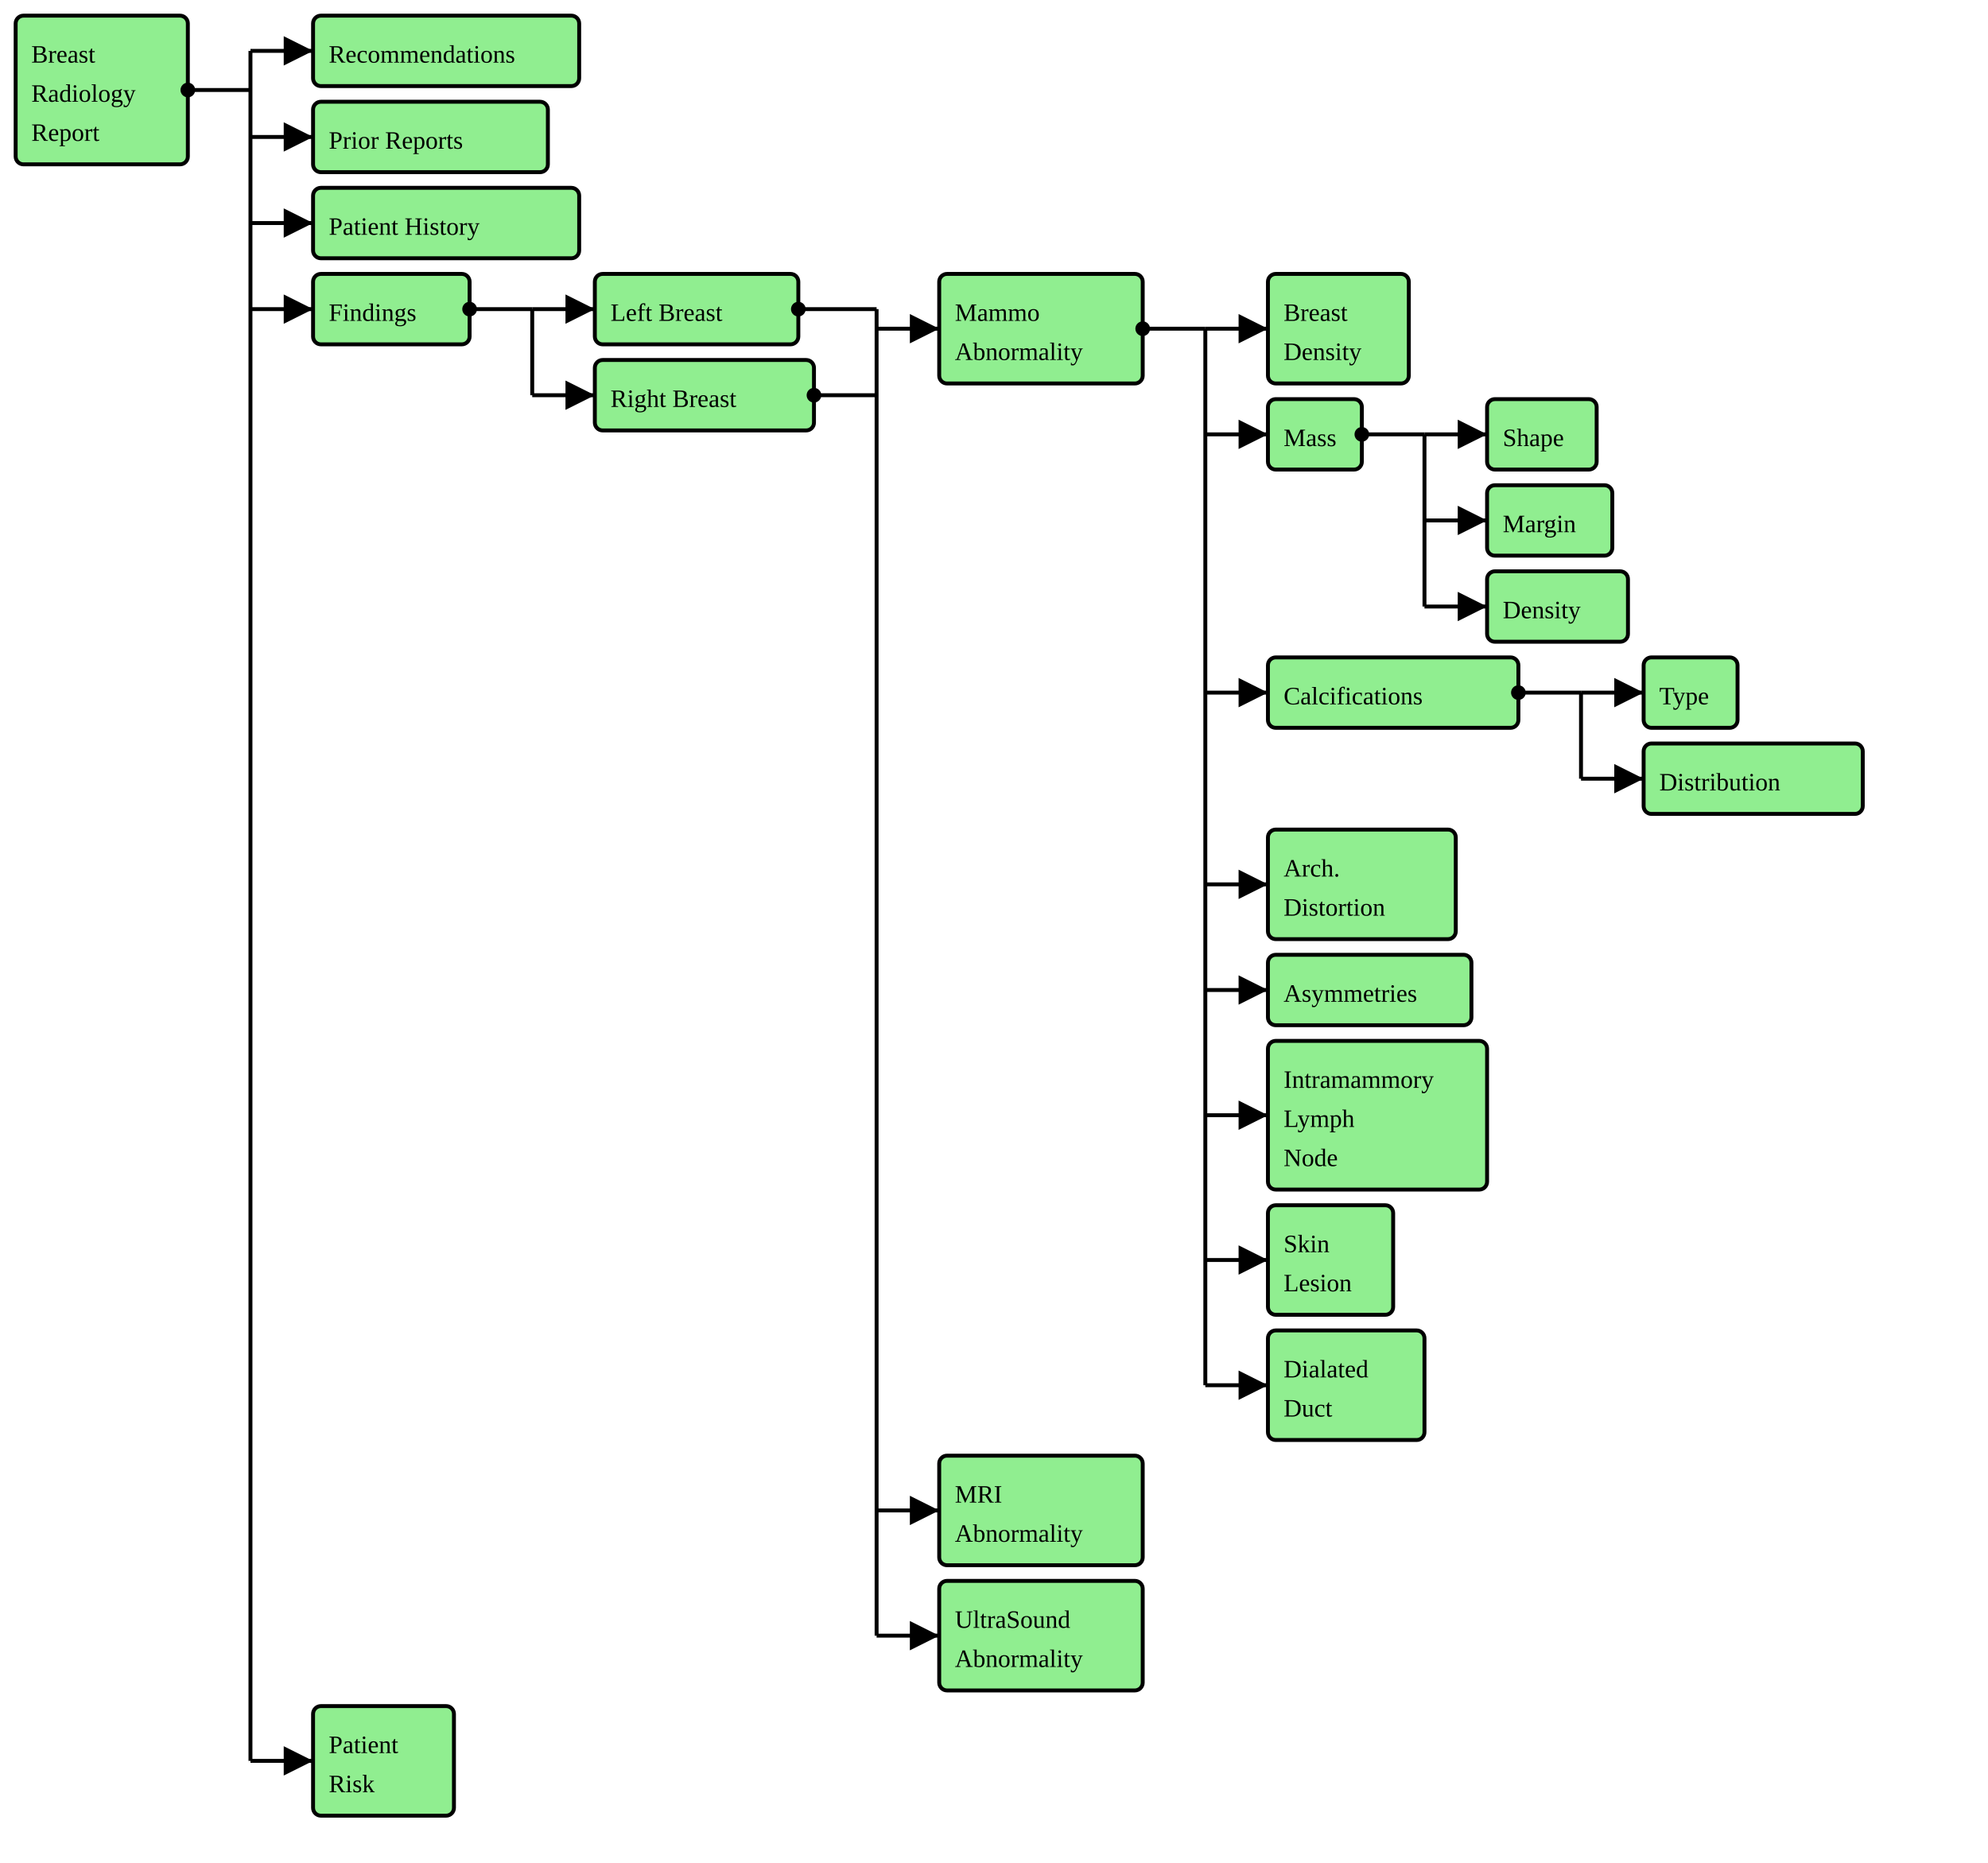
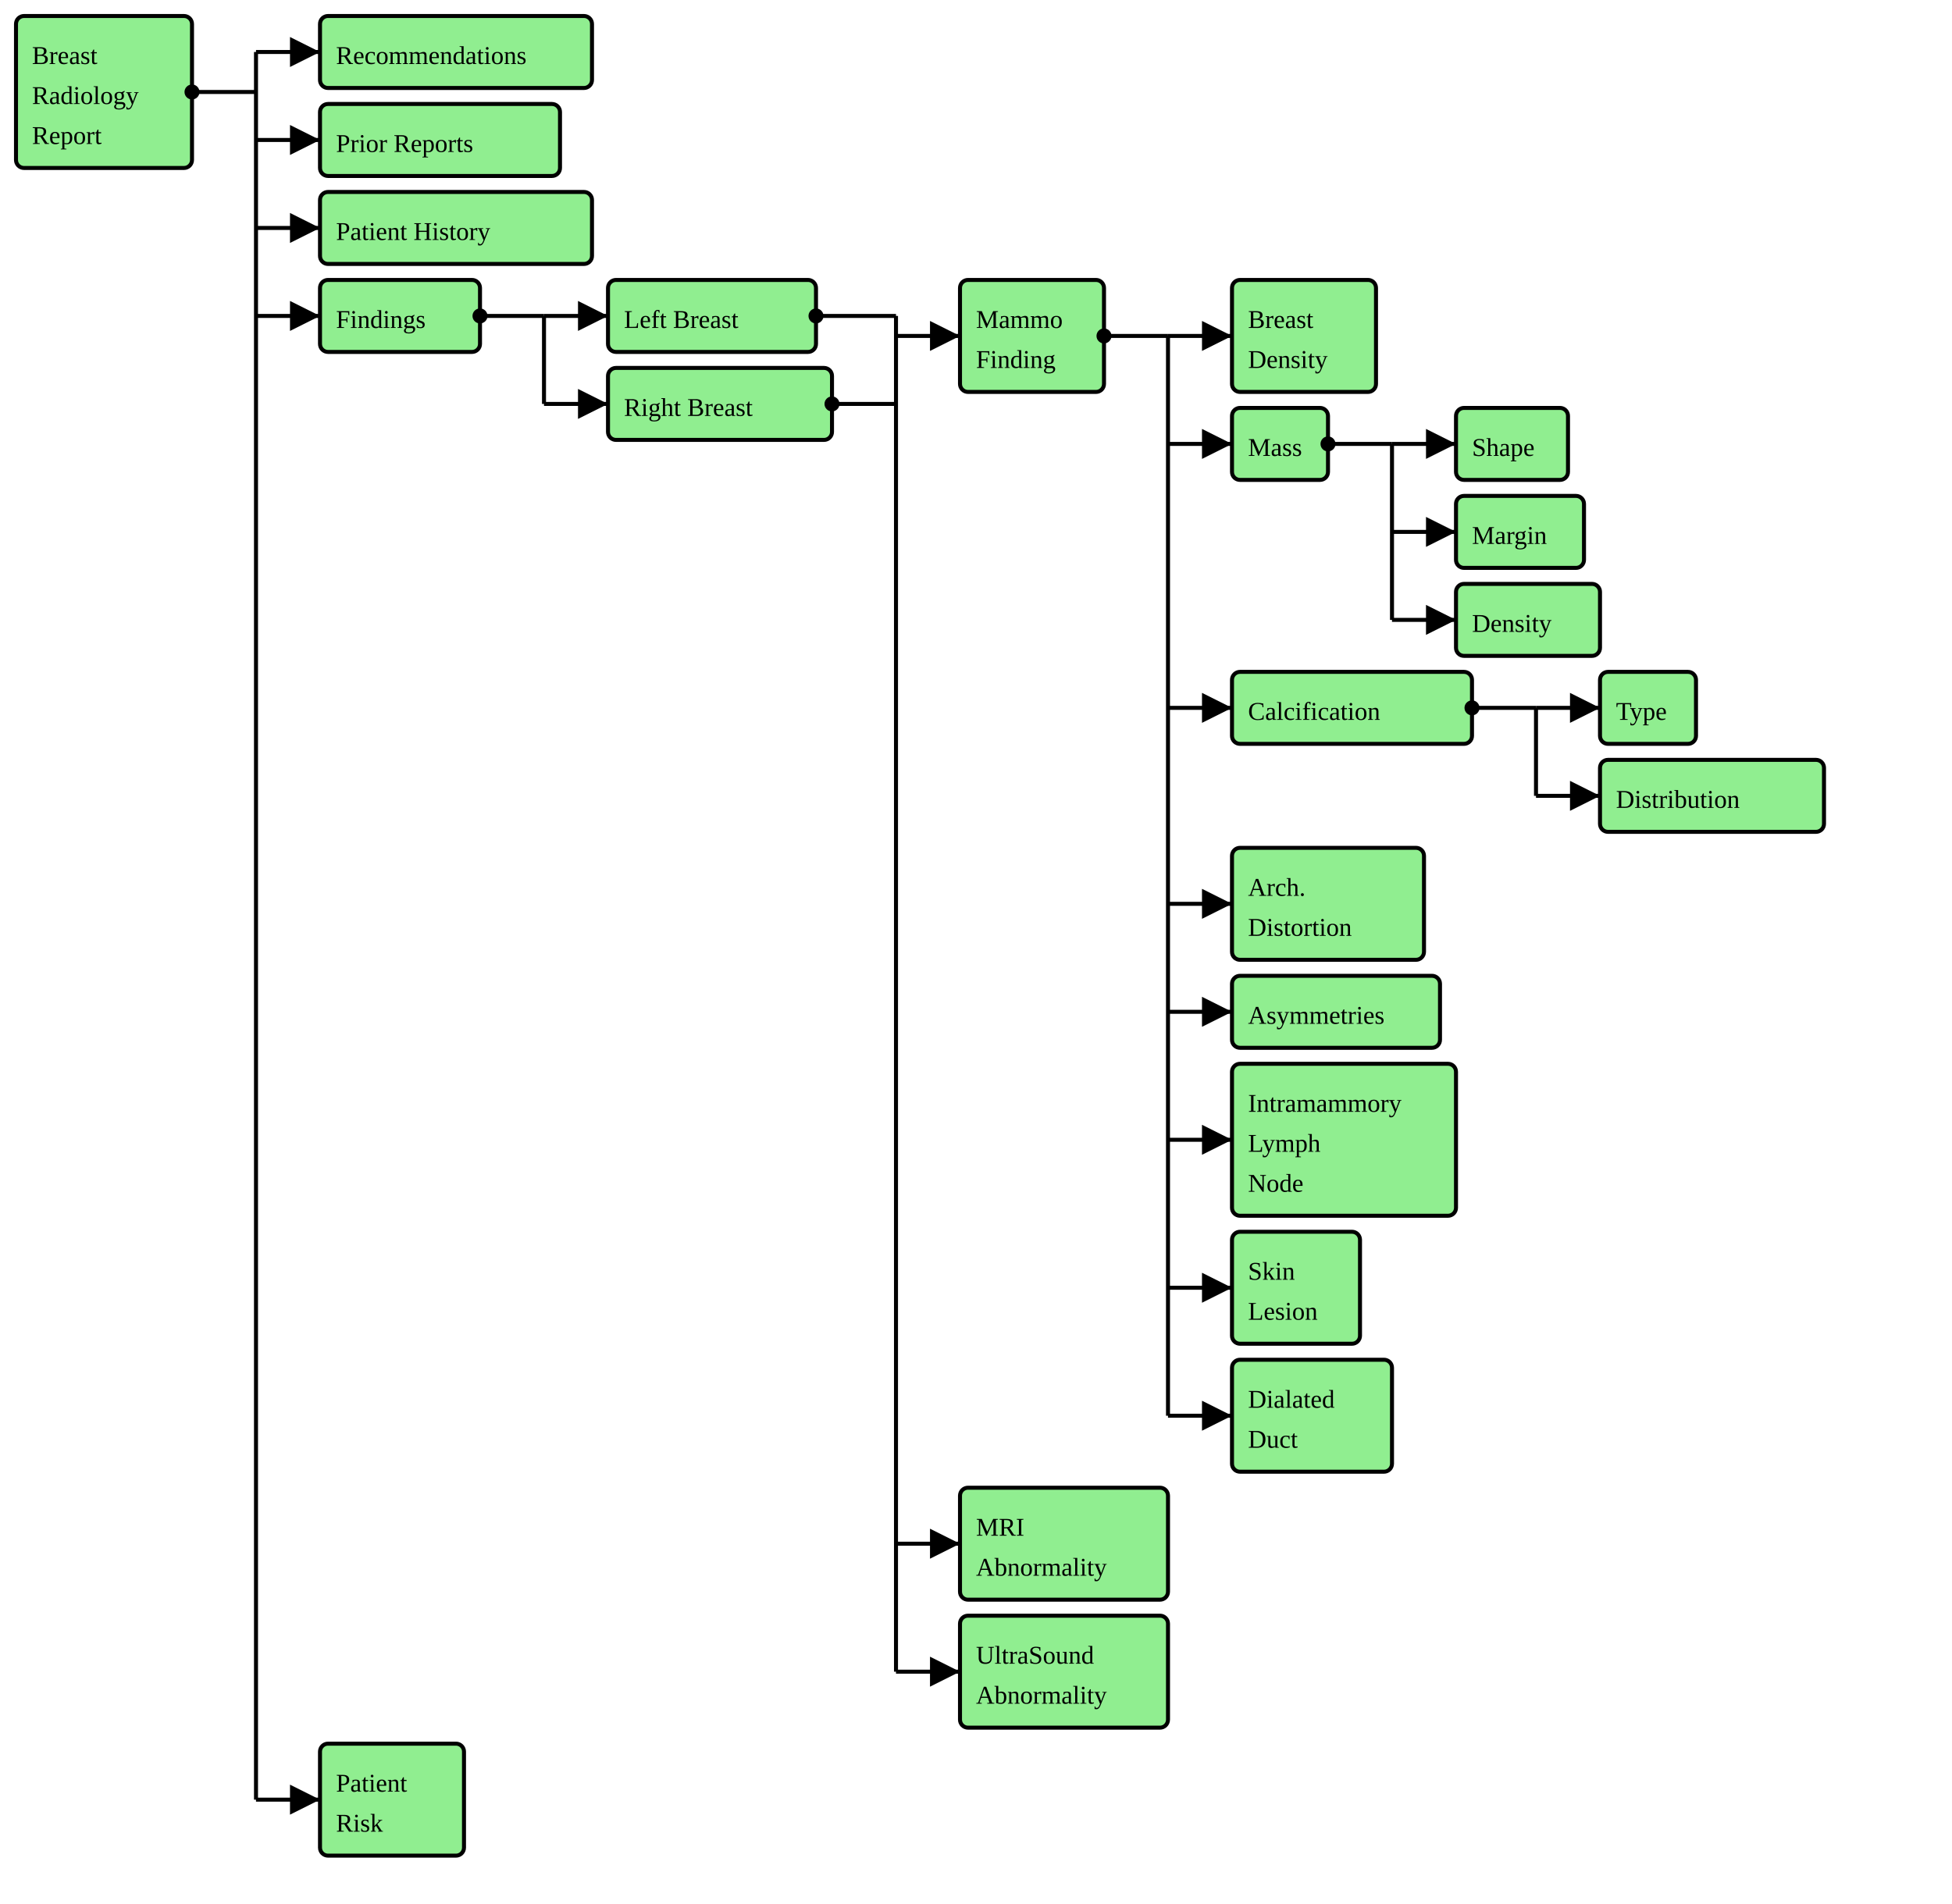
- <svg xmlns="http://www.w3.org/2000/svg" version="1.1" width="952.5" height="892.5">
+ <svg xmlns="http://www.w3.org/2000/svg" version="1.1" width="915" height="892.5">
  <defs>
    <marker id="arrowStart" markerWidth="3.75" markerHeight="3.75" markerUnits="px" refX="1.875" refY="1.875">
      <circle fill="Black" stroke-width="0" cx="1.875" cy="1.875" r="1.875" />
    </marker>
    <marker id="arrowEnd" markerWidth="7.5" markerHeight="7.5" markerUnits="px" refX="7.5" refY="3.75">
      <polygon fill="Black" stroke-width="0" points="0 0 7.5 3.75 0 7.5" />
    </marker>
  </defs>
  <g>
    <g>
      <rect fill="LightGreen" stroke="Black" stroke-width="1.875" x="7.5" y="7.5" width="82.5" height="71.25" rx="3.75" ry="3.75" />
      <text x="15" y="30">Breast</text>
      <text x="15" y="48.75">Radiology</text>
      <text x="15" y="67.5">Report</text>
    </g>
    <line stroke="Black" stroke-width="1.875" marker-start="url(#arrowStart)" x1="90" y1="43.125" x2="120" y2="43.125" />
    <line stroke="Black" stroke-width="1.875" marker-end="url(#arrowEnd)" x1="120" y1="24.375" x2="150" y2="24.375" />
    <line stroke="Black" stroke-width="1.875" marker-end="url(#arrowEnd)" x1="120" y1="65.625" x2="150" y2="65.625" />
    <line stroke="Black" stroke-width="1.875" marker-end="url(#arrowEnd)" x1="120" y1="106.875" x2="150" y2="106.875" />
    <line stroke="Black" stroke-width="1.875" marker-end="url(#arrowEnd)" x1="120" y1="148.125" x2="150" y2="148.125" />
    <line stroke="Black" stroke-width="1.875" marker-end="url(#arrowEnd)" x1="120" y1="843.75" x2="150" y2="843.75" />
    <line stroke="Black" stroke-width="1.875" x1="120" y1="24.375" x2="120" y2="843.75" />
  </g>
  <g>
    <g>
      <rect fill="LightGreen" stroke="Black" stroke-width="1.875" x="150" y="7.5" width="127.5" height="33.75" rx="3.75" ry="3.75" />
      <text x="157.5" y="30">Recommendations</text>
    </g>
    <g>
      <rect fill="LightGreen" stroke="Black" stroke-width="1.875" x="150" y="48.75" width="112.5" height="33.75" rx="3.75" ry="3.75" />
      <text x="157.5" y="71.25">Prior Reports</text>
    </g>
    <g>
      <rect fill="LightGreen" stroke="Black" stroke-width="1.875" x="150" y="90" width="127.5" height="33.75" rx="3.75" ry="3.75" />
      <text x="157.5" y="112.5">Patient History</text>
    </g>
  </g>
  <g>
    <g>
      <rect fill="LightGreen" stroke="Black" stroke-width="1.875" x="150" y="131.25" width="75" height="33.75" rx="3.75" ry="3.75" />
      <text x="157.5" y="153.75">Findings</text>
    </g>
    <line stroke="Black" stroke-width="1.875" marker-start="url(#arrowStart)" x1="225" y1="148.125" x2="255" y2="148.125" />
    <line stroke="Black" stroke-width="1.875" marker-end="url(#arrowEnd)" x1="255" y1="148.125" x2="285" y2="148.125" />
    <line stroke="Black" stroke-width="1.875" marker-end="url(#arrowEnd)" x1="255" y1="189.375" x2="285" y2="189.375" />
    <line stroke="Black" stroke-width="1.875" x1="255" y1="148.125" x2="255" y2="189.375" />
  </g>
  <g>
    <g>
      <rect fill="LightGreen" stroke="Black" stroke-width="1.875" x="285" y="131.25" width="97.5" height="33.75" rx="3.75" ry="3.75" />
      <text x="292.5" y="153.75">Left Breast</text>
    </g>
    <g>
      <rect fill="LightGreen" stroke="Black" stroke-width="1.875" x="285" y="172.5" width="105" height="33.75" rx="3.75" ry="3.75" />
      <text x="292.5" y="195">Right Breast</text>
    </g>
    <line stroke="Black" stroke-width="1.875" marker-start="url(#arrowStart)" x1="382.5" y1="148.125" x2="420" y2="148.125" />
    <line stroke="Black" stroke-width="1.875" marker-start="url(#arrowStart)" x1="390" y1="189.375" x2="420" y2="189.375" />
    <line stroke="Black" stroke-width="1.875" marker-end="url(#arrowEnd)" x1="420" y1="157.5" x2="450" y2="157.5" />
    <line stroke="Black" stroke-width="1.875" marker-end="url(#arrowEnd)" x1="420" y1="723.75" x2="450" y2="723.75" />
    <line stroke="Black" stroke-width="1.875" marker-end="url(#arrowEnd)" x1="420" y1="783.75" x2="450" y2="783.75" />
    <line stroke="Black" stroke-width="1.875" x1="420" y1="148.125" x2="420" y2="783.75" />
  </g>
  <g>
    <g>
-       <rect fill="LightGreen" stroke="Black" stroke-width="1.875" x="450" y="131.25" width="97.5" height="52.5" rx="3.75" ry="3.75" />
+       <rect fill="LightGreen" stroke="Black" stroke-width="1.875" x="450" y="131.25" width="67.5" height="52.5" rx="3.75" ry="3.75" />
      <text x="457.5" y="153.75">Mammo</text>
-       <text x="457.5" y="172.5">Abnormality</text>
+       <text x="457.5" y="172.5">Finding</text>
    </g>
-     <line stroke="Black" stroke-width="1.875" marker-start="url(#arrowStart)" x1="547.5" y1="157.5" x2="577.5" y2="157.5" />
-     <line stroke="Black" stroke-width="1.875" marker-end="url(#arrowEnd)" x1="577.5" y1="157.5" x2="607.5" y2="157.5" />
-     <line stroke="Black" stroke-width="1.875" marker-end="url(#arrowEnd)" x1="577.5" y1="208.125" x2="607.5" y2="208.125" />
-     <line stroke="Black" stroke-width="1.875" marker-end="url(#arrowEnd)" x1="577.5" y1="331.875" x2="607.5" y2="331.875" />
-     <line stroke="Black" stroke-width="1.875" marker-end="url(#arrowEnd)" x1="577.5" y1="423.75" x2="607.5" y2="423.75" />
-     <line stroke="Black" stroke-width="1.875" marker-end="url(#arrowEnd)" x1="577.5" y1="474.375" x2="607.5" y2="474.375" />
-     <line stroke="Black" stroke-width="1.875" marker-end="url(#arrowEnd)" x1="577.5" y1="534.375" x2="607.5" y2="534.375" />
-     <line stroke="Black" stroke-width="1.875" marker-end="url(#arrowEnd)" x1="577.5" y1="603.75" x2="607.5" y2="603.75" />
-     <line stroke="Black" stroke-width="1.875" marker-end="url(#arrowEnd)" x1="577.5" y1="663.75" x2="607.5" y2="663.75" />
-     <line stroke="Black" stroke-width="1.875" x1="577.5" y1="157.5" x2="577.5" y2="663.75" />
+     <line stroke="Black" stroke-width="1.875" marker-start="url(#arrowStart)" x1="517.5" y1="157.5" x2="547.5" y2="157.5" />
+     <line stroke="Black" stroke-width="1.875" marker-end="url(#arrowEnd)" x1="547.5" y1="157.5" x2="577.5" y2="157.5" />
+     <line stroke="Black" stroke-width="1.875" marker-end="url(#arrowEnd)" x1="547.5" y1="208.125" x2="577.5" y2="208.125" />
+     <line stroke="Black" stroke-width="1.875" marker-end="url(#arrowEnd)" x1="547.5" y1="331.875" x2="577.5" y2="331.875" />
+     <line stroke="Black" stroke-width="1.875" marker-end="url(#arrowEnd)" x1="547.5" y1="423.75" x2="577.5" y2="423.75" />
+     <line stroke="Black" stroke-width="1.875" marker-end="url(#arrowEnd)" x1="547.5" y1="474.375" x2="577.5" y2="474.375" />
+     <line stroke="Black" stroke-width="1.875" marker-end="url(#arrowEnd)" x1="547.5" y1="534.375" x2="577.5" y2="534.375" />
+     <line stroke="Black" stroke-width="1.875" marker-end="url(#arrowEnd)" x1="547.5" y1="603.75" x2="577.5" y2="603.75" />
+     <line stroke="Black" stroke-width="1.875" marker-end="url(#arrowEnd)" x1="547.5" y1="663.75" x2="577.5" y2="663.75" />
+     <line stroke="Black" stroke-width="1.875" x1="547.5" y1="157.5" x2="547.5" y2="663.75" />
  </g>
  <g>
    <g>
-       <rect fill="LightGreen" stroke="Black" stroke-width="1.875" x="607.5" y="131.25" width="67.5" height="52.5" rx="3.75" ry="3.75" />
-       <text x="615" y="153.75">Breast</text>
-       <text x="615" y="172.5">Density</text>
+       <rect fill="LightGreen" stroke="Black" stroke-width="1.875" x="577.5" y="131.25" width="67.5" height="52.5" rx="3.75" ry="3.75" />
+       <text x="585" y="153.75">Breast</text>
+       <text x="585" y="172.5">Density</text>
    </g>
  </g>
  <g>
    <g>
-       <rect fill="LightGreen" stroke="Black" stroke-width="1.875" x="607.5" y="191.25" width="45" height="33.75" rx="3.75" ry="3.75" />
-       <text x="615" y="213.75">Mass</text>
+       <rect fill="LightGreen" stroke="Black" stroke-width="1.875" x="577.5" y="191.25" width="45" height="33.75" rx="3.75" ry="3.75" />
+       <text x="585" y="213.75">Mass</text>
    </g>
-     <line stroke="Black" stroke-width="1.875" marker-start="url(#arrowStart)" x1="652.5" y1="208.125" x2="682.5" y2="208.125" />
-     <line stroke="Black" stroke-width="1.875" marker-end="url(#arrowEnd)" x1="682.5" y1="208.125" x2="712.5" y2="208.125" />
-     <line stroke="Black" stroke-width="1.875" marker-end="url(#arrowEnd)" x1="682.5" y1="249.375" x2="712.5" y2="249.375" />
-     <line stroke="Black" stroke-width="1.875" marker-end="url(#arrowEnd)" x1="682.5" y1="290.625" x2="712.5" y2="290.625" />
-     <line stroke="Black" stroke-width="1.875" x1="682.5" y1="208.125" x2="682.5" y2="290.625" />
+     <line stroke="Black" stroke-width="1.875" marker-start="url(#arrowStart)" x1="622.5" y1="208.125" x2="652.5" y2="208.125" />
+     <line stroke="Black" stroke-width="1.875" marker-end="url(#arrowEnd)" x1="652.5" y1="208.125" x2="682.5" y2="208.125" />
+     <line stroke="Black" stroke-width="1.875" marker-end="url(#arrowEnd)" x1="652.5" y1="249.375" x2="682.5" y2="249.375" />
+     <line stroke="Black" stroke-width="1.875" marker-end="url(#arrowEnd)" x1="652.5" y1="290.625" x2="682.5" y2="290.625" />
+     <line stroke="Black" stroke-width="1.875" x1="652.5" y1="208.125" x2="652.5" y2="290.625" />
  </g>
  <g>
    <g>
-       <rect fill="LightGreen" stroke="Black" stroke-width="1.875" x="712.5" y="191.25" width="52.5" height="33.75" rx="3.75" ry="3.75" />
-       <text x="720" y="213.75">Shape</text>
+       <rect fill="LightGreen" stroke="Black" stroke-width="1.875" x="682.5" y="191.25" width="52.5" height="33.75" rx="3.75" ry="3.75" />
+       <text x="690" y="213.75">Shape</text>
    </g>
    <g>
-       <rect fill="LightGreen" stroke="Black" stroke-width="1.875" x="712.5" y="232.5" width="60" height="33.75" rx="3.75" ry="3.75" />
-       <text x="720" y="255">Margin</text>
+       <rect fill="LightGreen" stroke="Black" stroke-width="1.875" x="682.5" y="232.5" width="60" height="33.75" rx="3.75" ry="3.75" />
+       <text x="690" y="255">Margin</text>
    </g>
    <g>
-       <rect fill="LightGreen" stroke="Black" stroke-width="1.875" x="712.5" y="273.75" width="67.5" height="33.75" rx="3.75" ry="3.75" />
-       <text x="720" y="296.25">Density</text>
+       <rect fill="LightGreen" stroke="Black" stroke-width="1.875" x="682.5" y="273.75" width="67.5" height="33.75" rx="3.75" ry="3.75" />
+       <text x="690" y="296.25">Density</text>
    </g>
  </g>
  <g>
    <g>
-       <rect fill="LightGreen" stroke="Black" stroke-width="1.875" x="607.5" y="315" width="120" height="33.75" rx="3.75" ry="3.75" />
-       <text x="615" y="337.5">Calcifications</text>
+       <rect fill="LightGreen" stroke="Black" stroke-width="1.875" x="577.5" y="315" width="112.5" height="33.75" rx="3.75" ry="3.75" />
+       <text x="585" y="337.5">Calcification</text>
    </g>
-     <line stroke="Black" stroke-width="1.875" marker-start="url(#arrowStart)" x1="727.5" y1="331.875" x2="757.5" y2="331.875" />
-     <line stroke="Black" stroke-width="1.875" marker-end="url(#arrowEnd)" x1="757.5" y1="331.875" x2="787.5" y2="331.875" />
-     <line stroke="Black" stroke-width="1.875" marker-end="url(#arrowEnd)" x1="757.5" y1="373.125" x2="787.5" y2="373.125" />
-     <line stroke="Black" stroke-width="1.875" x1="757.5" y1="331.875" x2="757.5" y2="373.125" />
+     <line stroke="Black" stroke-width="1.875" marker-start="url(#arrowStart)" x1="690" y1="331.875" x2="720" y2="331.875" />
+     <line stroke="Black" stroke-width="1.875" marker-end="url(#arrowEnd)" x1="720" y1="331.875" x2="750" y2="331.875" />
+     <line stroke="Black" stroke-width="1.875" marker-end="url(#arrowEnd)" x1="720" y1="373.125" x2="750" y2="373.125" />
+     <line stroke="Black" stroke-width="1.875" x1="720" y1="331.875" x2="720" y2="373.125" />
  </g>
  <g>
    <g>
-       <rect fill="LightGreen" stroke="Black" stroke-width="1.875" x="787.5" y="315" width="45" height="33.75" rx="3.75" ry="3.75" />
-       <text x="795" y="337.5">Type</text>
+       <rect fill="LightGreen" stroke="Black" stroke-width="1.875" x="750" y="315" width="45" height="33.75" rx="3.75" ry="3.75" />
+       <text x="757.5" y="337.5">Type</text>
    </g>
    <g>
-       <rect fill="LightGreen" stroke="Black" stroke-width="1.875" x="787.5" y="356.25" width="105" height="33.75" rx="3.75" ry="3.75" />
-       <text x="795" y="378.75">Distribution</text>
+       <rect fill="LightGreen" stroke="Black" stroke-width="1.875" x="750" y="356.25" width="105" height="33.75" rx="3.75" ry="3.75" />
+       <text x="757.5" y="378.75">Distribution</text>
    </g>
  </g>
  <g>
    <g>
-       <rect fill="LightGreen" stroke="Black" stroke-width="1.875" x="607.5" y="397.5" width="90" height="52.5" rx="3.75" ry="3.75" />
-       <text x="615" y="420">Arch.</text>
-       <text x="615" y="438.75">Distortion</text>
+       <rect fill="LightGreen" stroke="Black" stroke-width="1.875" x="577.5" y="397.5" width="90" height="52.5" rx="3.75" ry="3.75" />
+       <text x="585" y="420">Arch.</text>
+       <text x="585" y="438.75">Distortion</text>
    </g>
    <g>
-       <rect fill="LightGreen" stroke="Black" stroke-width="1.875" x="607.5" y="457.5" width="97.5" height="33.75" rx="3.75" ry="3.75" />
-       <text x="615" y="480">Asymmetries</text>
+       <rect fill="LightGreen" stroke="Black" stroke-width="1.875" x="577.5" y="457.5" width="97.5" height="33.75" rx="3.75" ry="3.75" />
+       <text x="585" y="480">Asymmetries</text>
    </g>
    <g>
-       <rect fill="LightGreen" stroke="Black" stroke-width="1.875" x="607.5" y="498.75" width="105" height="71.25" rx="3.75" ry="3.75" />
-       <text x="615" y="521.25">Intramammory</text>
-       <text x="615" y="540">Lymph</text>
-       <text x="615" y="558.75">Node</text>
+       <rect fill="LightGreen" stroke="Black" stroke-width="1.875" x="577.5" y="498.75" width="105" height="71.25" rx="3.75" ry="3.75" />
+       <text x="585" y="521.25">Intramammory</text>
+       <text x="585" y="540">Lymph</text>
+       <text x="585" y="558.75">Node</text>
    </g>
    <g>
-       <rect fill="LightGreen" stroke="Black" stroke-width="1.875" x="607.5" y="577.5" width="60" height="52.5" rx="3.75" ry="3.75" />
-       <text x="615" y="600">Skin</text>
-       <text x="615" y="618.75">Lesion</text>
+       <rect fill="LightGreen" stroke="Black" stroke-width="1.875" x="577.5" y="577.5" width="60" height="52.5" rx="3.75" ry="3.75" />
+       <text x="585" y="600">Skin</text>
+       <text x="585" y="618.75">Lesion</text>
    </g>
    <g>
-       <rect fill="LightGreen" stroke="Black" stroke-width="1.875" x="607.5" y="637.5" width="75" height="52.5" rx="3.75" ry="3.75" />
-       <text x="615" y="660">Dialated</text>
-       <text x="615" y="678.75">Duct</text>
+       <rect fill="LightGreen" stroke="Black" stroke-width="1.875" x="577.5" y="637.5" width="75" height="52.5" rx="3.75" ry="3.75" />
+       <text x="585" y="660">Dialated</text>
+       <text x="585" y="678.75">Duct</text>
    </g>
  </g>
  <g>
    <g>
      <rect fill="LightGreen" stroke="Black" stroke-width="1.875" x="450" y="697.5" width="97.5" height="52.5" rx="3.75" ry="3.75" />
      <text x="457.5" y="720">MRI</text>
      <text x="457.5" y="738.75">Abnormality</text>
    </g>
    <g>
      <rect fill="LightGreen" stroke="Black" stroke-width="1.875" x="450" y="757.5" width="97.5" height="52.5" rx="3.75" ry="3.75" />
      <text x="457.5" y="780">UltraSound</text>
      <text x="457.5" y="798.75">Abnormality</text>
    </g>
  </g>
  <g>
    <g>
      <rect fill="LightGreen" stroke="Black" stroke-width="1.875" x="150" y="817.5" width="67.5" height="52.5" rx="3.75" ry="3.75" />
      <text x="157.5" y="840">Patient</text>
      <text x="157.5" y="858.75">Risk</text>
    </g>
  </g>
</svg>
